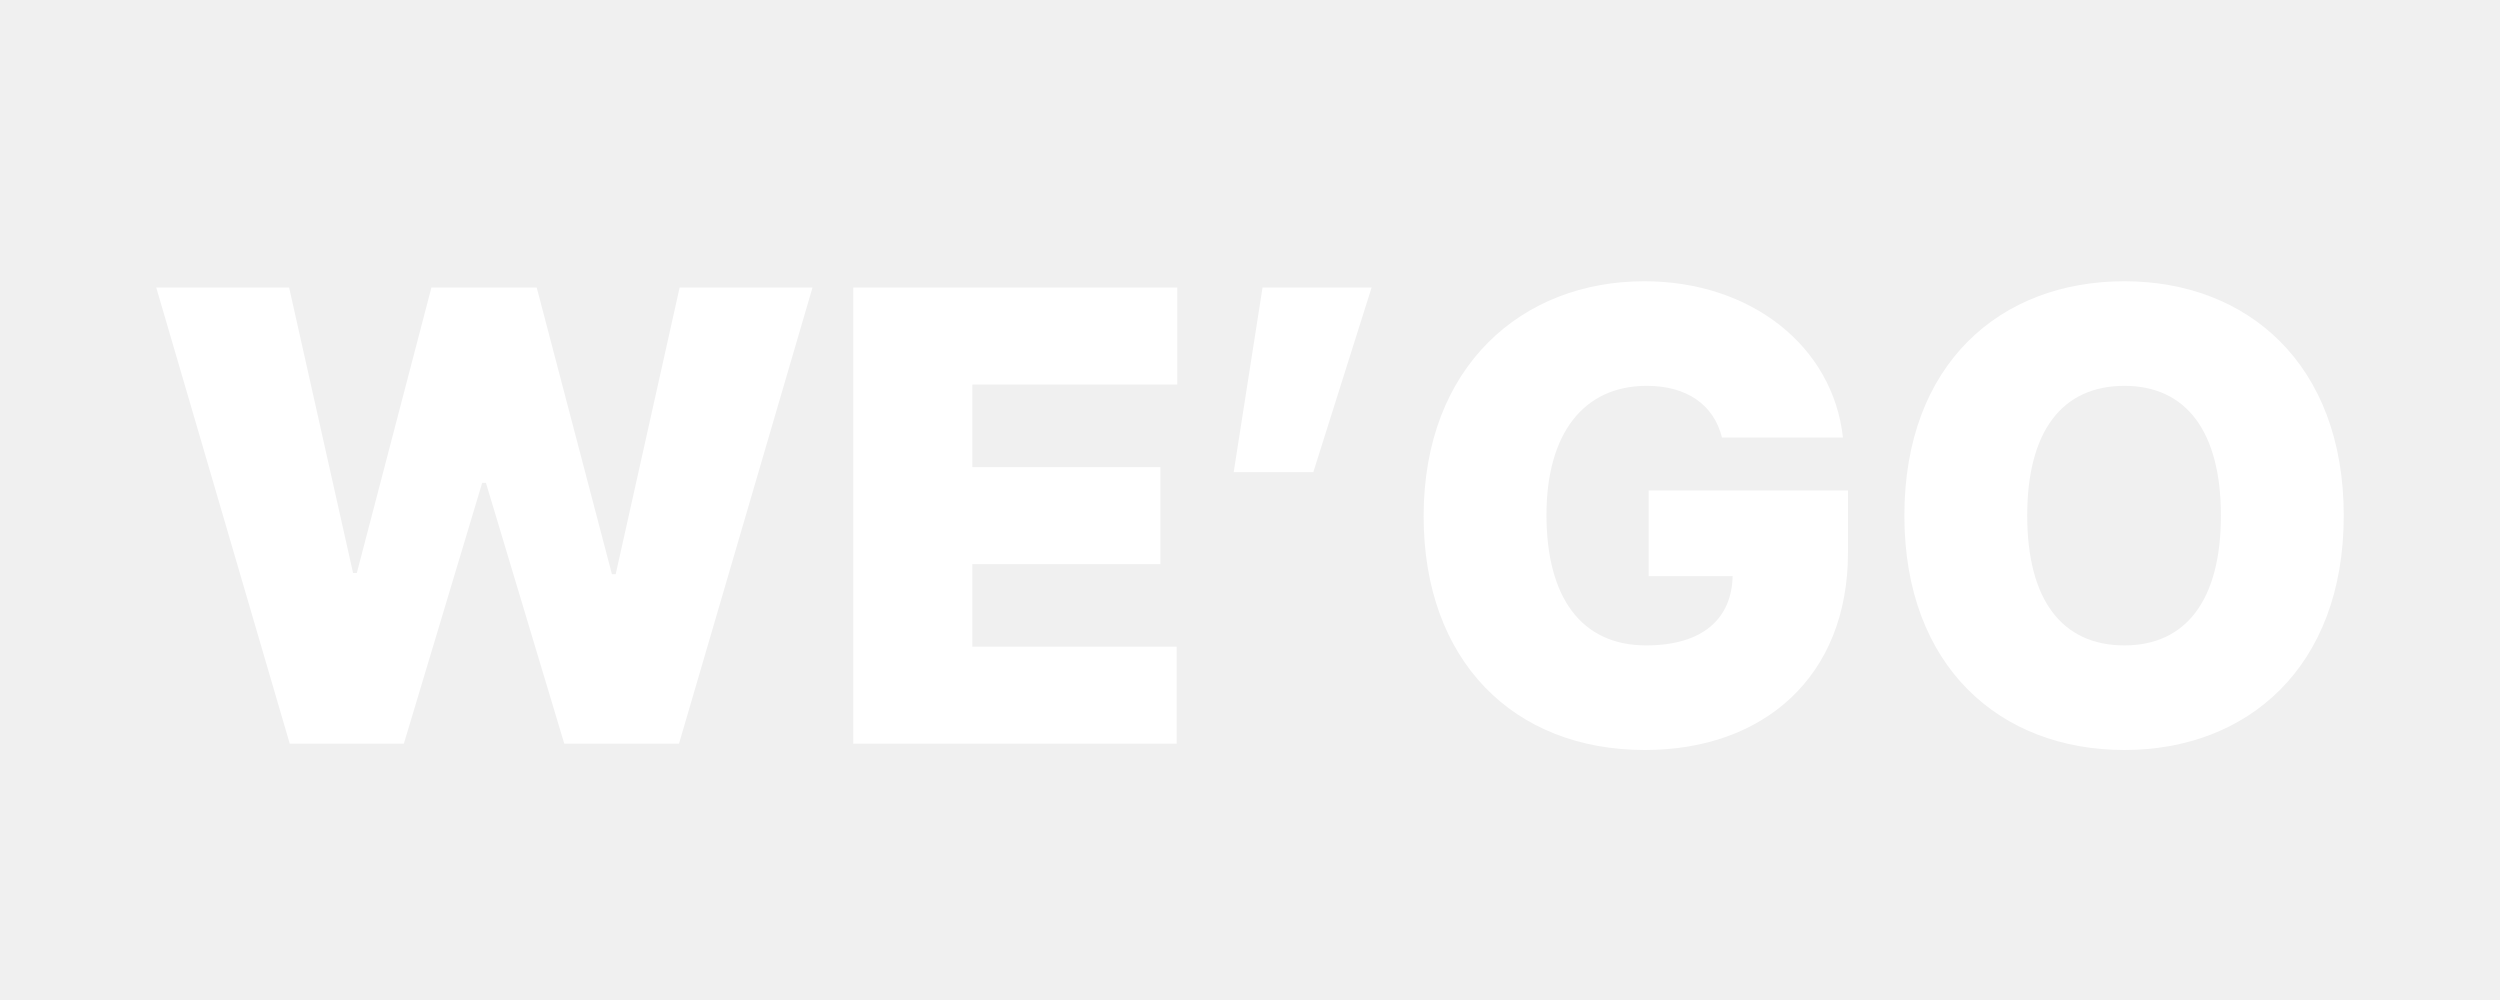
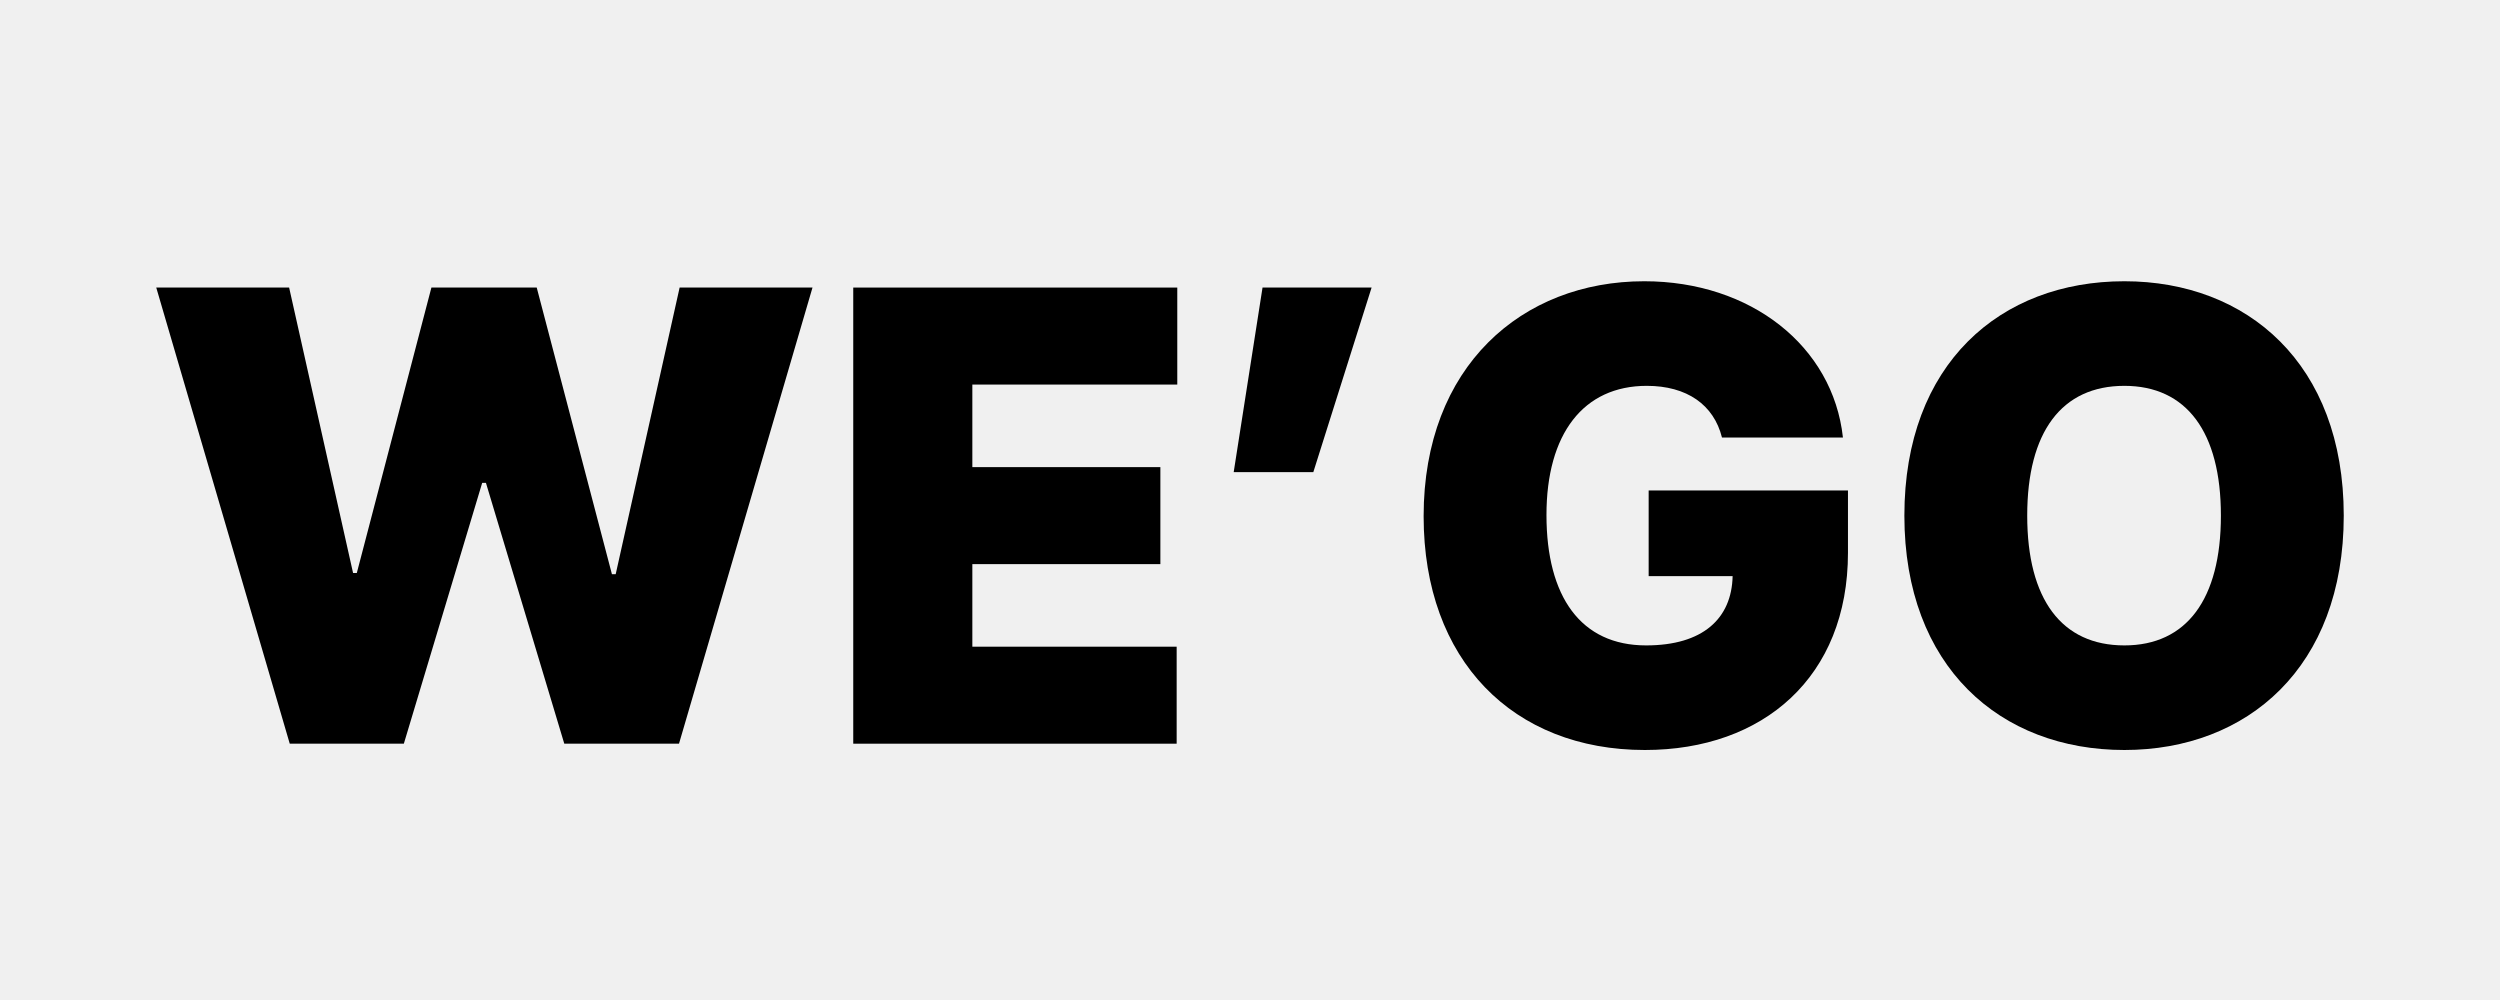
<svg xmlns="http://www.w3.org/2000/svg" width="80" height="32" viewBox="0 0 80 32" fill="none">
-   <path d="M75 16.5C75 21.359 71.911 24 67.98 24C64.009 24 60.94 21.339 60.94 16.5C60.94 11.641 64.009 9 67.98 9C71.911 9 75 11.641 75 16.5ZM71.069 16.5C71.069 13.819 69.966 12.347 67.98 12.347C65.974 12.347 64.871 13.819 64.871 16.5C64.871 19.181 65.974 20.653 67.98 20.653C69.966 20.653 71.069 19.181 71.069 16.5Z" fill="white" />
-   <path d="M55.103 14C54.842 12.952 53.98 12.347 52.696 12.347C50.67 12.347 49.487 13.879 49.487 16.48C49.487 19.101 50.59 20.653 52.676 20.653C54.491 20.653 55.414 19.796 55.444 18.436H52.757V15.694H59.135V17.689C59.135 21.661 56.427 24 52.636 24C48.424 24 45.556 21.137 45.556 16.52C45.556 11.722 48.705 9 52.616 9C56.026 9 58.653 11.077 58.974 14H55.103Z" fill="white" />
-   <path d="M43.891 9.202L42.026 15.109H39.478L40.401 9.202H43.891Z" fill="white" />
-   <path d="M27.304 23.798V9.202H37.673V12.306H31.115V14.948H37.132V18.052H31.115V20.694H37.653V23.798H27.304Z" fill="white" />
-   <path d="M9.272 23.798L5 9.202H9.252L11.298 18.335H11.418L13.805 9.202H17.175L19.582 18.375H19.702L21.748 9.202H26L21.728 23.798H18.057L15.55 15.452H15.43L12.923 23.798H9.272Z" fill="white" />
+   <path d="M75 16.5C75 21.359 71.911 24 67.98 24C64.009 24 60.94 21.339 60.94 16.5C60.94 11.641 64.009 9 67.98 9C71.911 9 75 11.641 75 16.5ZM71.069 16.5C71.069 13.819 69.966 12.347 67.98 12.347C65.974 12.347 64.871 13.819 64.871 16.5C64.871 19.181 65.974 20.653 67.98 20.653C69.966 20.653 71.069 19.181 71.069 16.5Z" fill="currentColor" />
+   <path d="M55.103 14C54.842 12.952 53.98 12.347 52.696 12.347C50.67 12.347 49.487 13.879 49.487 16.48C49.487 19.101 50.59 20.653 52.676 20.653C54.491 20.653 55.414 19.796 55.444 18.436H52.757V15.694H59.135V17.689C59.135 21.661 56.427 24 52.636 24C48.424 24 45.556 21.137 45.556 16.52C45.556 11.722 48.705 9 52.616 9C56.026 9 58.653 11.077 58.974 14H55.103Z" fill="currentColor" />
+   <path d="M43.891 9.202L42.026 15.109H39.478L40.401 9.202H43.891Z" fill="currentColor" />
+   <path d="M27.304 23.798V9.202H37.673V12.306H31.115V14.948H37.132V18.052H31.115V20.694H37.653V23.798H27.304Z" fill="currentColor" />
+   <path d="M9.272 23.798L5 9.202H9.252L11.298 18.335H11.418L13.805 9.202H17.175L19.582 18.375H19.702L21.748 9.202H26L21.728 23.798H18.057L15.55 15.452H15.43L12.923 23.798H9.272Z" fill="currentColor" />
</svg>
